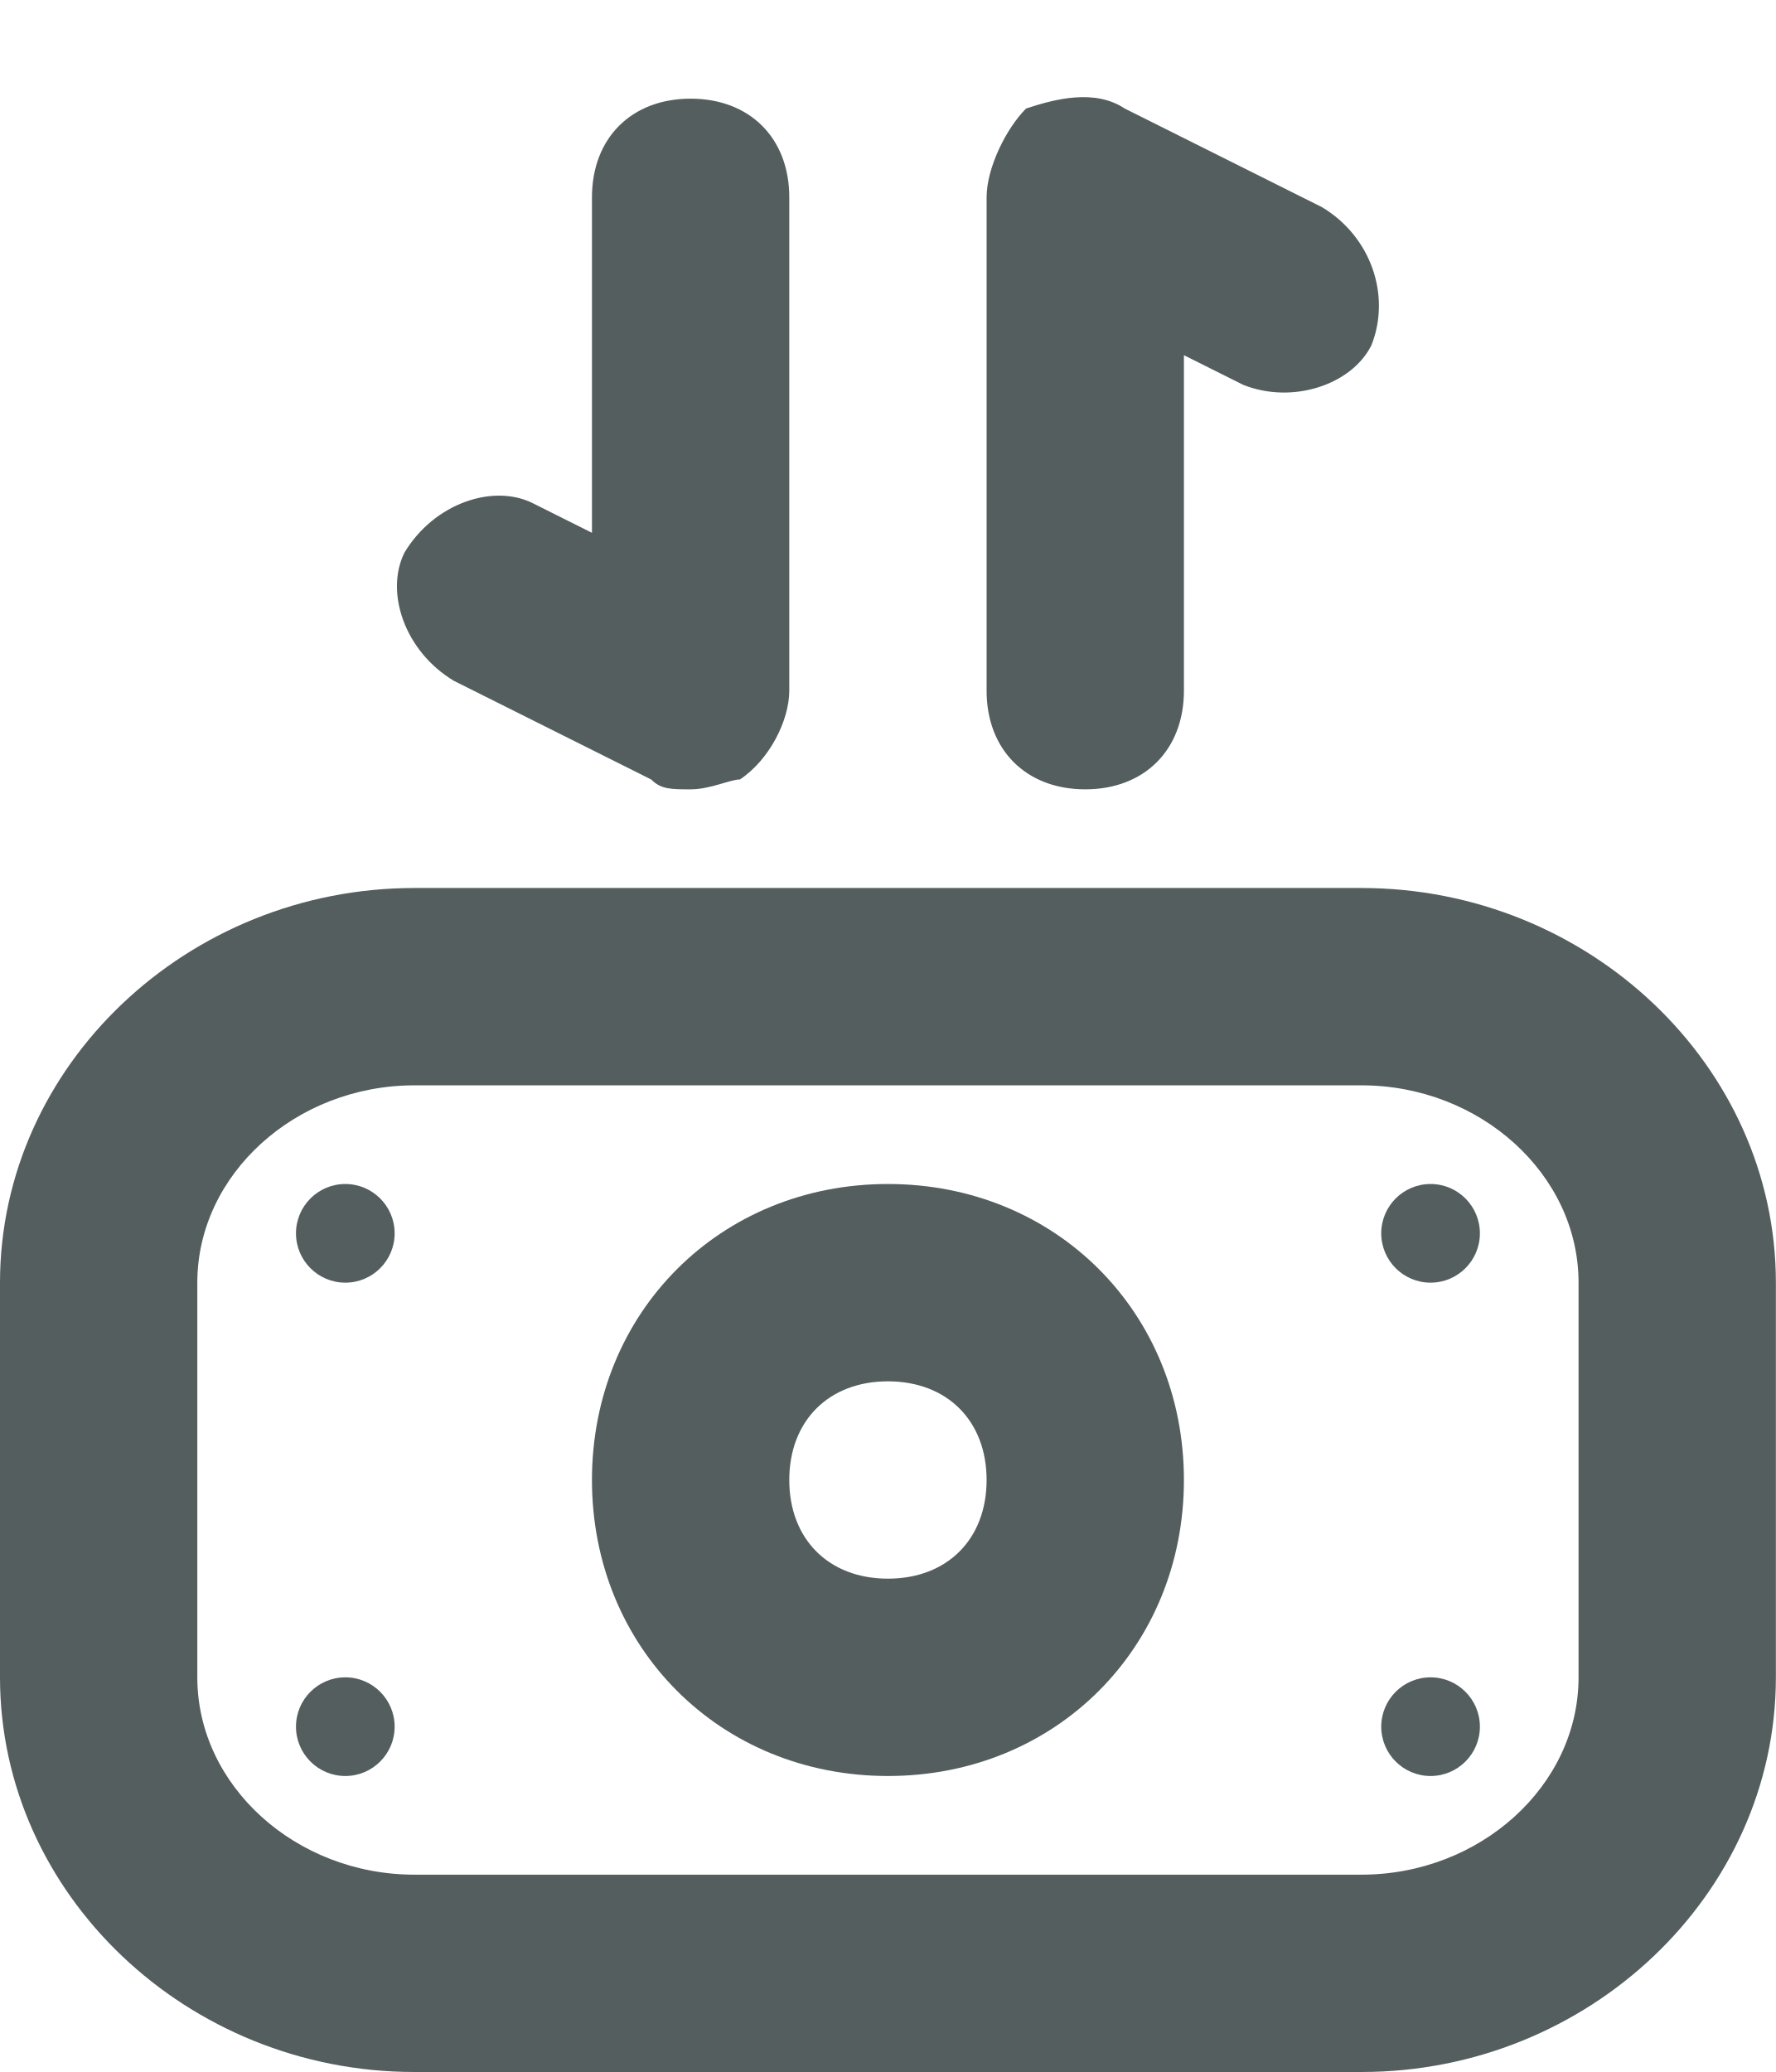
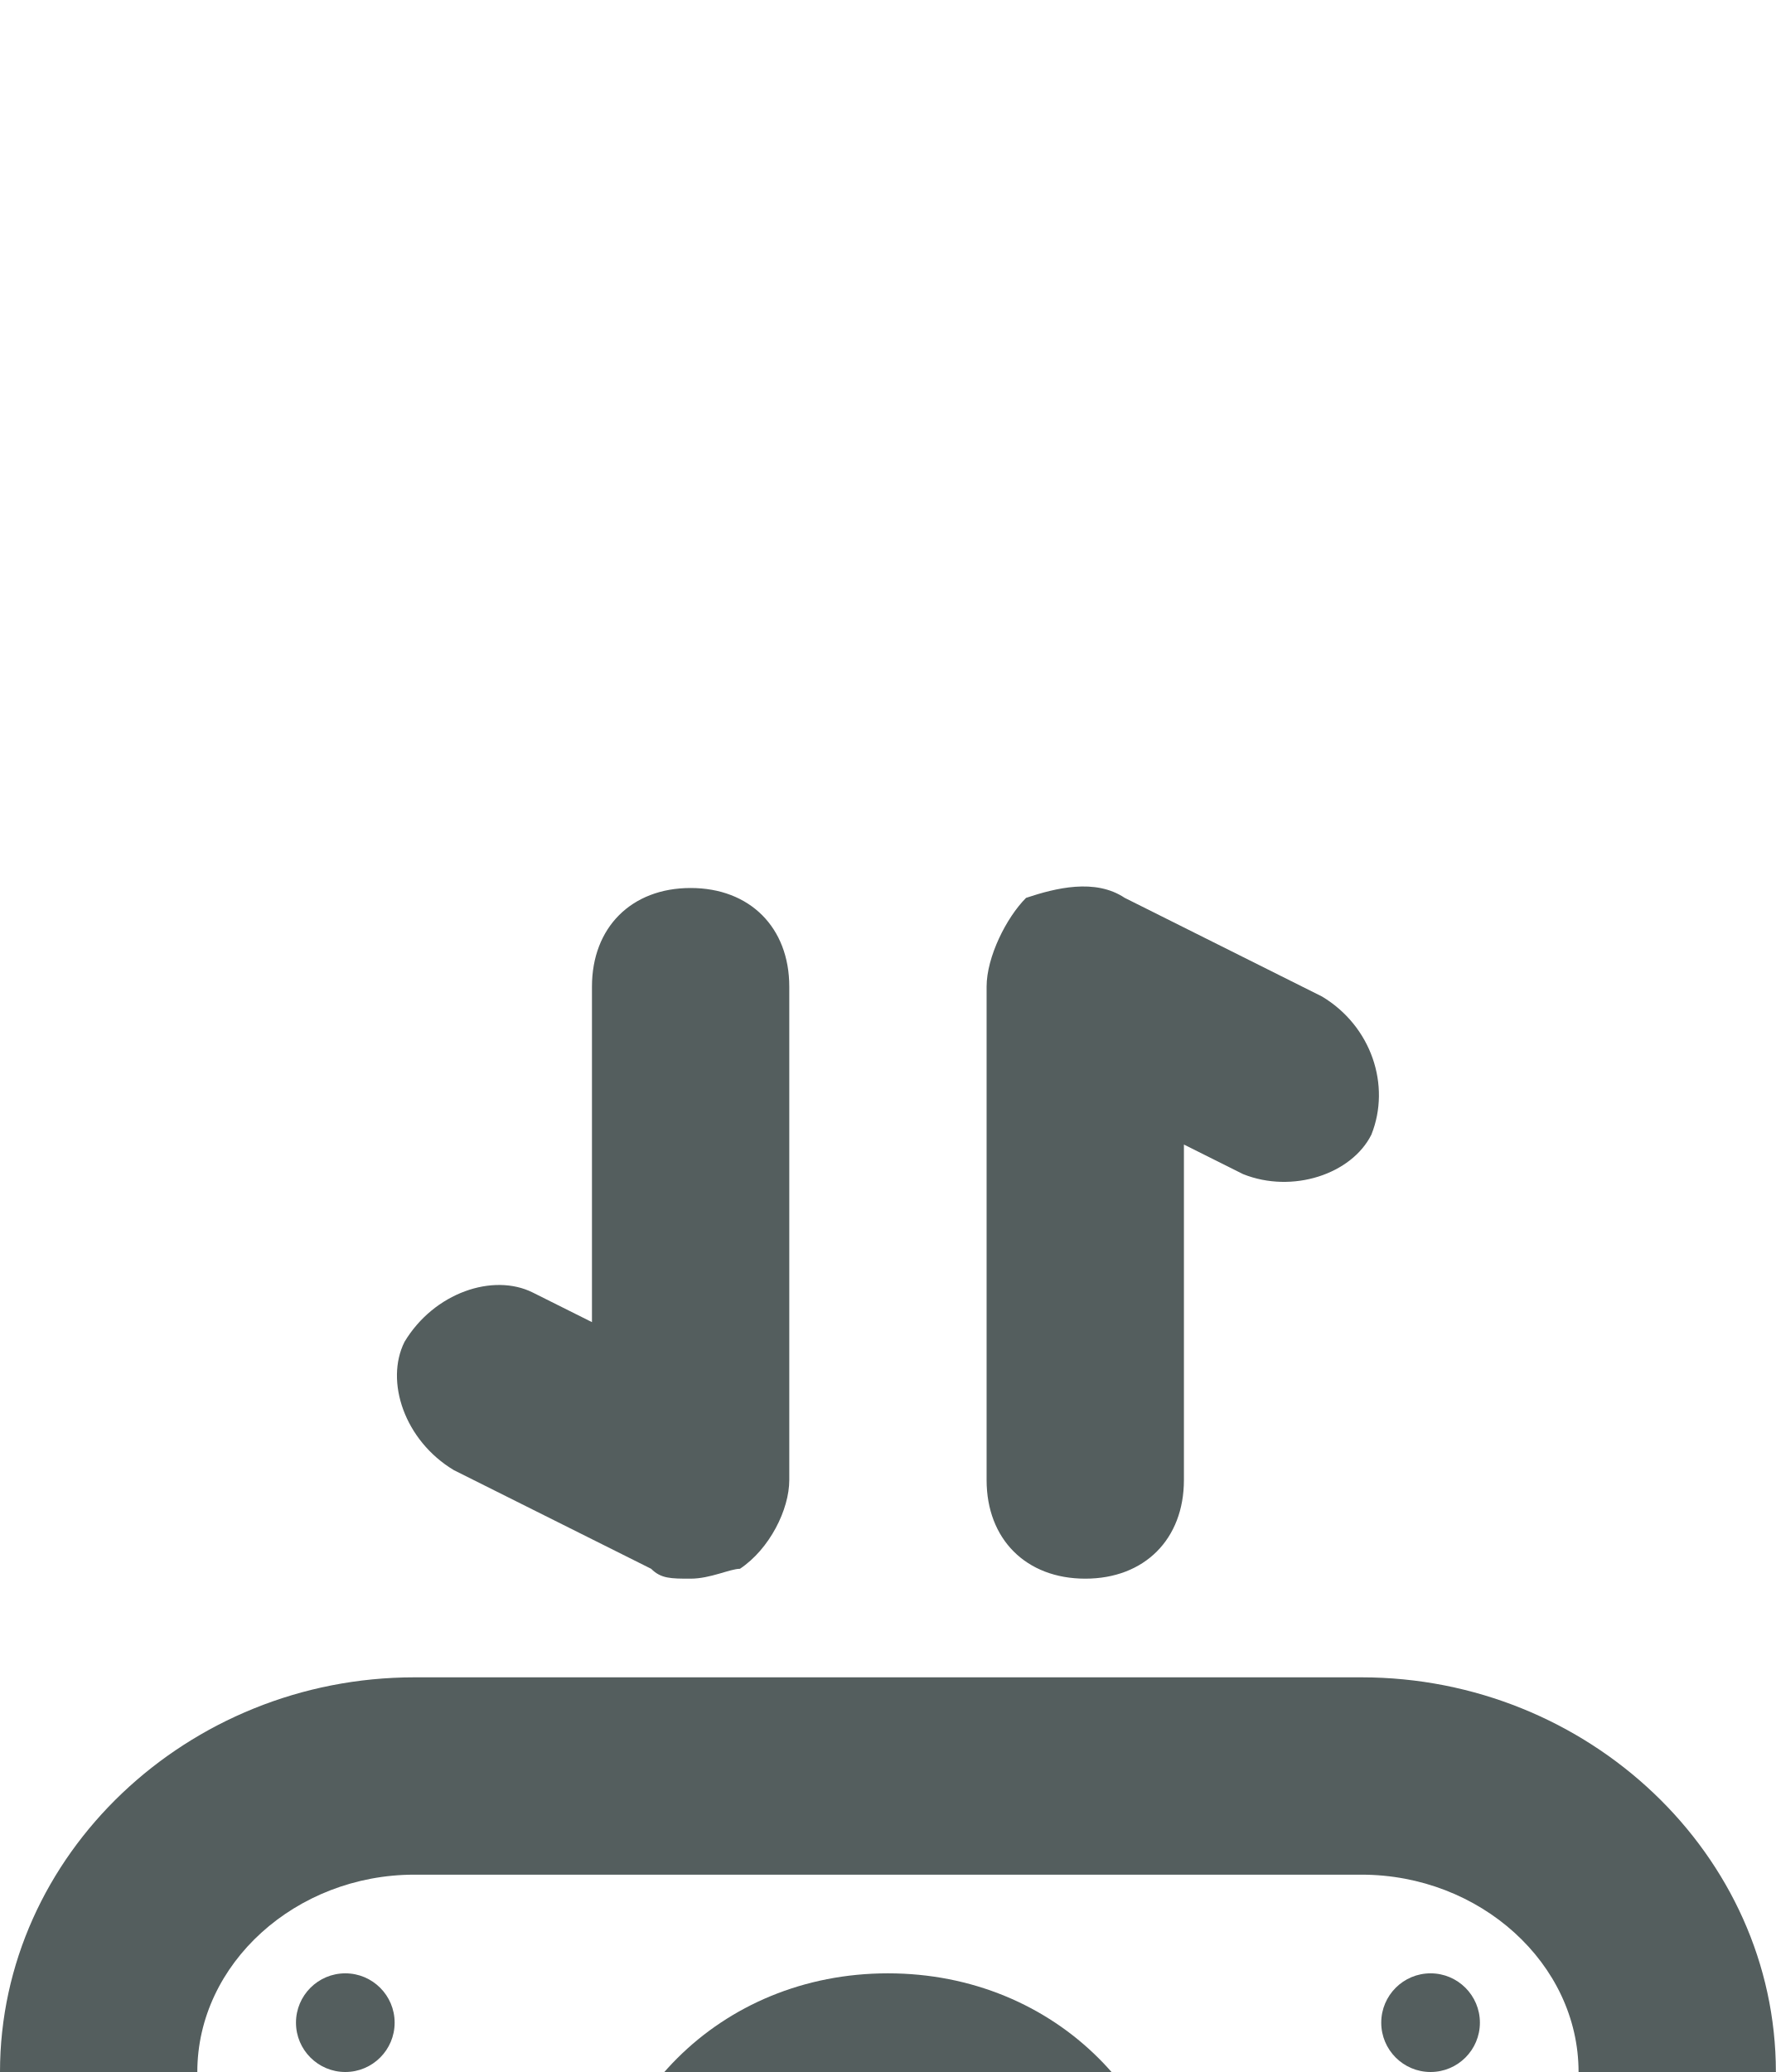
- <svg xmlns="http://www.w3.org/2000/svg" width="18" height="21" viewBox="0 0 18 21" fill="none">
+ <svg xmlns="http://www.w3.org/2000/svg" width="18" height="21" viewBox="0 0 18 5" fill="none">
  <path d="M0 17C0 19.2 1.9 21 4.2 21H13.8C16.1 21 18 19.2 18 17V13C18 10.8 16.1 9 13.8 9H4.2C1.9 9 0 10.8 0 13V17ZM2 13C2 11.9 3 11 4.2 11H13.8C15 11 16 11.9 16 13V17C16 18.1 15 19 13.8 19H4.2C3 19 2 18.1 2 17V13Z" fill="#545E5E" />
  <path d="M9 18C10.7 18 12 16.7 12 15C12 13.3 10.7 12 9 12C7.3 12 6 13.3 6 15C6 16.7 7.3 18 9 18ZM9 14C9.6 14 10 14.4 10 15C10 15.6 9.6 16 9 16C8.4 16 8 15.6 8 15C8 14.4 8.4 14 9 14Z" fill="#545E5E" />
  <path d="M3.5 18C3.776 18 4 17.776 4 17.5C4 17.224 3.776 17 3.5 17C3.224 17 3 17.224 3 17.5C3 17.776 3.224 18 3.5 18Z" fill="#545E5E" />
  <path d="M3.5 13C3.776 13 4 12.776 4 12.5C4 12.224 3.776 12 3.5 12C3.224 12 3 12.224 3 12.5C3 12.776 3.224 13 3.5 13Z" fill="#545E5E" />
  <path d="M14.5 13C14.776 13 15 12.776 15 12.5C15 12.224 14.776 12 14.5 12C14.224 12 14 12.224 14 12.5C14 12.776 14.224 13 14.5 13Z" fill="#545E5E" />
  <path d="M14.5 18C14.776 18 15 17.776 15 17.5C15 17.224 14.776 17 14.5 17C14.224 17 14 17.224 14 17.5C14 17.776 14.224 18 14.5 18Z" fill="#545E5E" />
  <path d="M13.4 2.1L11.4 1.1C11.1 0.9 10.7 1 10.4 1.1C10.2 1.3 10 1.7 10 2V7C10 7.6 10.4 8 11 8C11.6 8 12 7.6 12 7V3.6L12.6 3.9C13.1 4.1 13.7 3.9 13.9 3.5C14.1 3 13.9 2.4 13.4 2.1ZM6 2V5.4L5.4 5.1C5 4.9 4.4 5.1 4.1 5.6C3.9 6 4.1 6.6 4.6 6.9L6.6 7.9C6.7 8 6.8 8 7 8C7.2 8 7.4 7.9 7.5 7.9C7.8 7.7 8 7.3 8 7V2C8 1.4 7.6 1 7 1C6.4 1 6 1.4 6 2Z" fill="#545E5E" />
</svg>
